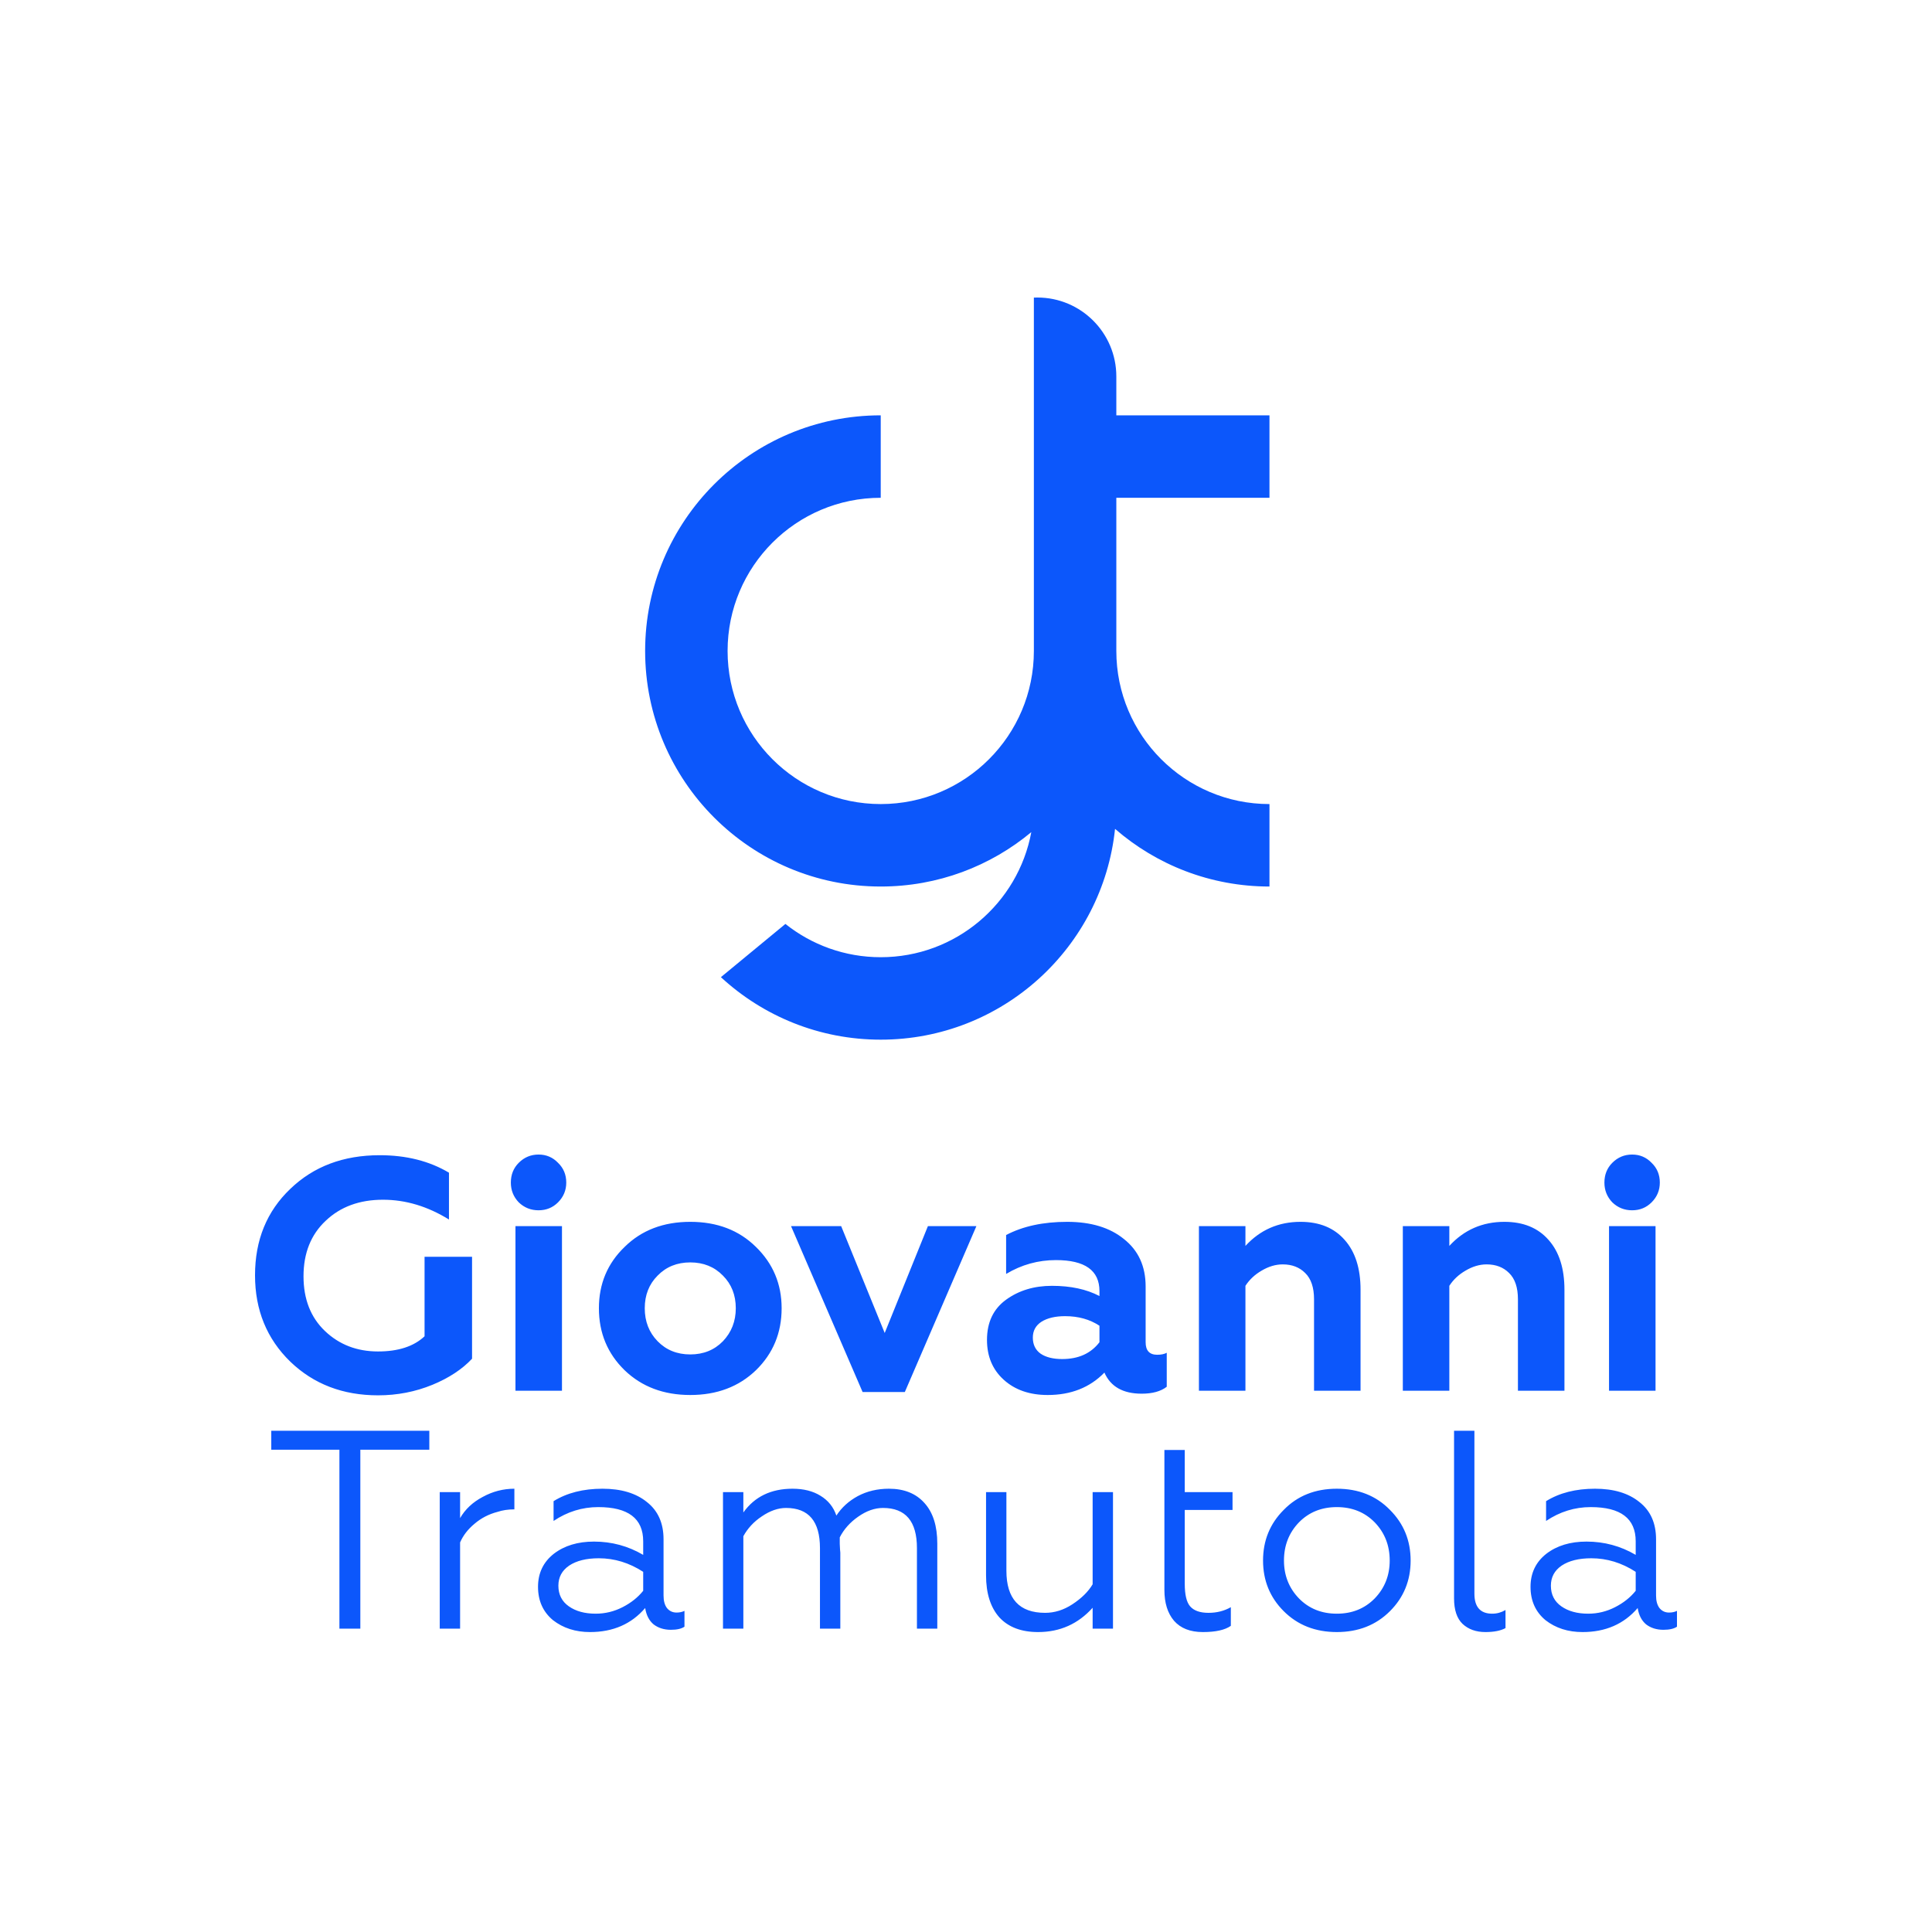
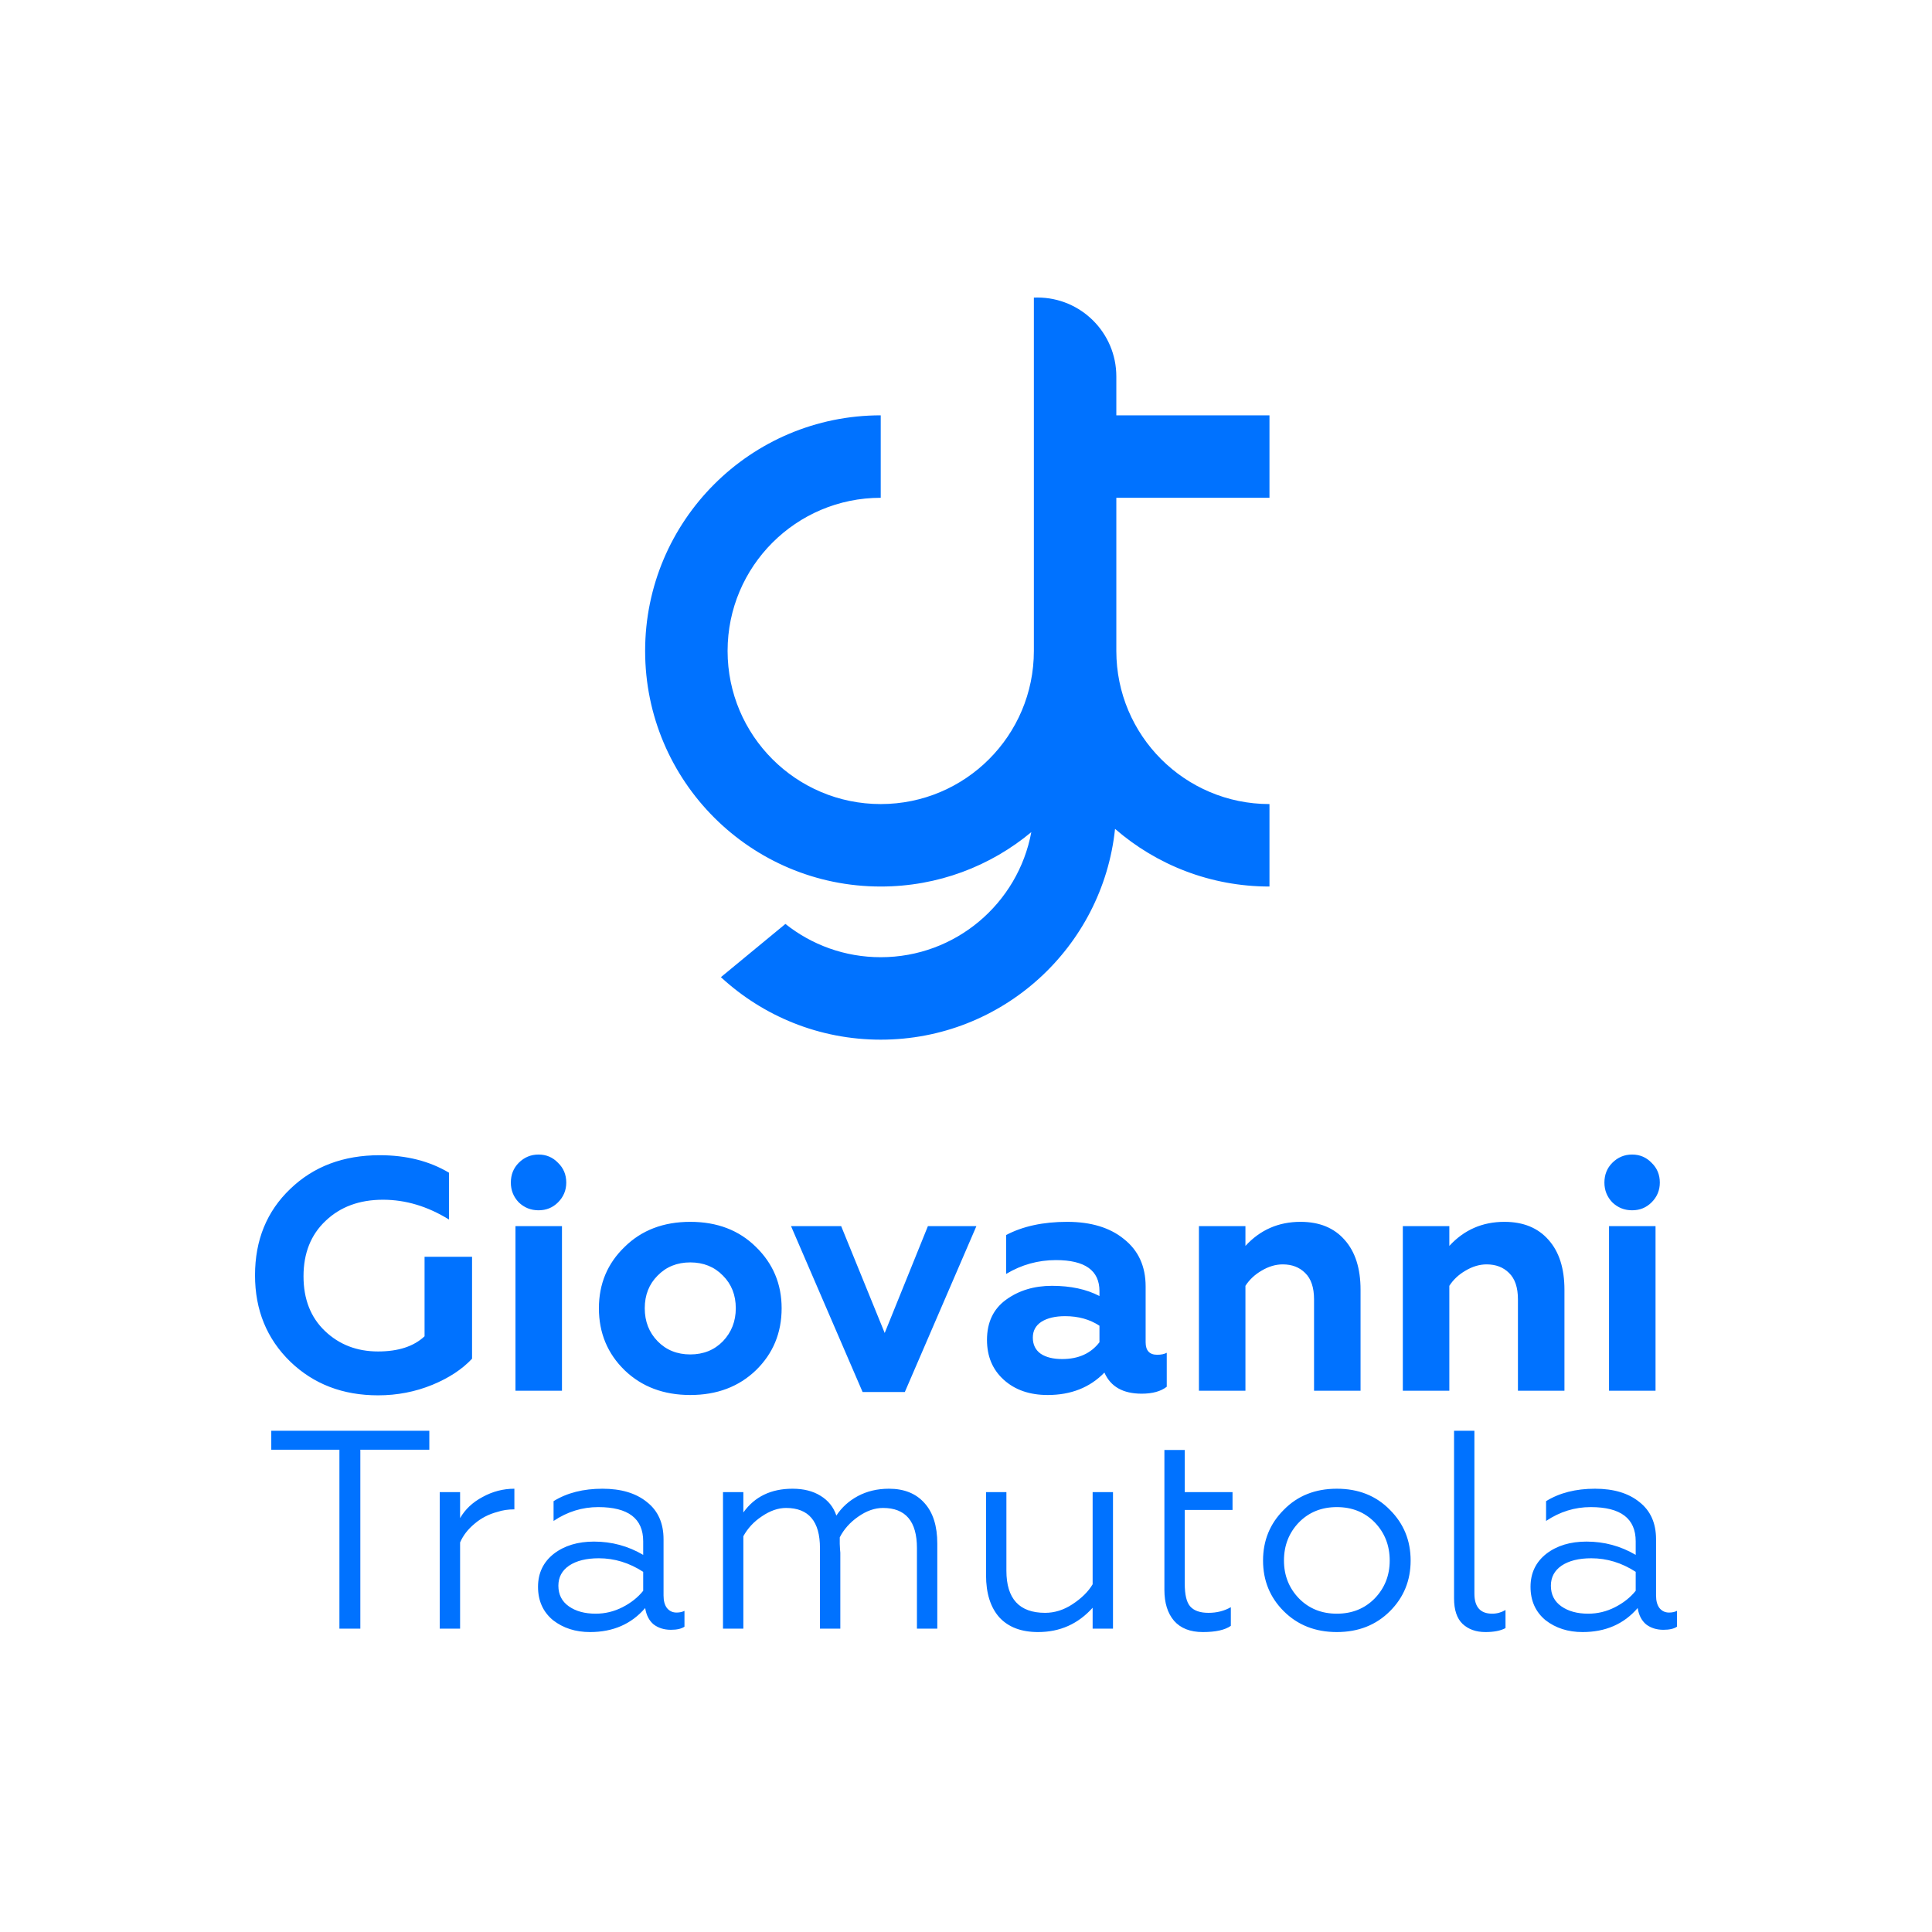
<svg xmlns="http://www.w3.org/2000/svg" fill="none" viewBox="0 0 500 500">
-   <path fill="#0C57FB" d="M93.255 421.498h-5.414v-46.315H70.207v-4.902h40.901v4.902H93.255v46.315zM119.072 421.498h-5.268v-35.34h5.268v6.732c1.317-2.293 3.268-4.122 5.853-5.488 2.585-1.415 5.317-2.122 8.195-2.122v5.341c-1.61 0-3.073.22-4.39.659-2.244.585-4.219 1.61-5.927 3.073-1.707 1.414-2.951 3.024-3.731 4.829v22.316zM154.166 417.62c2.439 0 4.756-.561 6.951-1.683 2.195-1.122 3.975-2.536 5.341-4.243v-4.903c-3.609-2.341-7.439-3.512-11.487-3.512-3.22 0-5.78.634-7.683 1.903-1.853 1.268-2.78 3-2.78 5.195 0 2.292.902 4.073 2.707 5.341 1.805 1.268 4.122 1.902 6.951 1.902zm-1.463 4.756c-3.756 0-6.951-1.024-9.585-3.073-2.586-2.146-3.878-5.024-3.878-8.634 0-3.561 1.366-6.414 4.097-8.56 2.732-2.098 6.195-3.147 10.39-3.147 4.585 0 8.829 1.147 12.731 3.439v-3.512c0-5.902-3.878-8.853-11.634-8.853-4.146 0-7.999 1.195-11.56 3.585v-5.122c3.463-2.146 7.683-3.219 12.658-3.219 4.829 0 8.658 1.146 11.487 3.439 2.878 2.244 4.317 5.463 4.317 9.658v14.561c0 1.365.293 2.438.878 3.219.634.78 1.464 1.171 2.488 1.171.78 0 1.463-.147 2.049-.439v4.097c-.781.537-1.951.805-3.512.805-1.756 0-3.244-.464-4.464-1.39-1.17-.976-1.902-2.391-2.195-4.244-3.561 4.146-8.316 6.219-14.267 6.219zM192.378 421.498h-5.268v-35.34h5.268v5.268c2.927-4.097 7.17-6.146 12.731-6.146 2.878 0 5.292.61 7.244 1.829 2 1.22 3.365 2.927 4.097 5.122 1.366-2.097 3.219-3.78 5.561-5.049 2.39-1.268 5.073-1.902 8.048-1.902 3.951 0 7.024 1.244 9.219 3.732 2.195 2.439 3.293 5.926 3.293 10.463v22.023h-5.268v-20.853c0-6.926-2.927-10.389-8.78-10.389-2.147 0-4.293.756-6.439 2.268-2.098 1.463-3.683 3.243-4.756 5.341v1.683c.049.634.073 1.122.073 1.463.049.342.073.61.073.805v19.682h-5.268v-20.853c0-6.926-2.926-10.389-8.78-10.389-2.049 0-4.146.731-6.292 2.195-2.049 1.365-3.634 3.073-4.756 5.121v23.926zM282.773 410.011v-23.853h5.268v35.34h-5.268v-5.414c-3.756 4.195-8.464 6.292-14.122 6.292-4.341 0-7.682-1.268-10.024-3.805-2.292-2.585-3.439-6.219-3.439-10.902v-21.511h5.268v20.341c0 7.268 3.342 10.902 10.024 10.902 2.439 0 4.781-.732 7.024-2.195 2.391-1.561 4.147-3.293 5.269-5.195zM311.295 422.376c-3.268 0-5.755-.975-7.463-2.927-1.658-1.951-2.487-4.609-2.487-7.975v-36.218h5.268v10.902h12.365v4.61h-12.365v19.096c0 2.83.463 4.781 1.39 5.854.975 1.122 2.561 1.683 4.756 1.683 2.146 0 4.073-.488 5.78-1.464v4.829c-1.512 1.074-3.927 1.61-7.244 1.61zM332.217 390.768c3.561-3.659 8.146-5.488 13.756-5.488 5.609 0 10.195 1.829 13.755 5.488 3.561 3.561 5.342 7.926 5.342 13.097 0 5.17-1.781 9.536-5.342 13.097-3.609 3.609-8.194 5.414-13.755 5.414s-10.146-1.805-13.756-5.414c-3.56-3.561-5.341-7.927-5.341-13.097 0-5.171 1.781-9.536 5.341-13.097zm27.438 13.097c0-3.903-1.292-7.195-3.878-9.878-2.585-2.634-5.853-3.951-9.804-3.951-3.951 0-7.219 1.317-9.805 3.951-2.585 2.683-3.877 5.975-3.877 9.878 0 3.853 1.292 7.121 3.877 9.804 2.586 2.634 5.854 3.951 9.805 3.951 3.951 0 7.219-1.317 9.804-3.951 2.586-2.683 3.878-5.951 3.878-9.804zM384.429 422.376c-2.438 0-4.414-.707-5.926-2.122-1.464-1.414-2.195-3.609-2.195-6.585v-43.388h5.268v42.144c0 3.464 1.536 5.195 4.609 5.195 1.22 0 2.366-.317 3.439-.951v4.683c-1.268.683-3 1.024-5.195 1.024zM411.025 417.62c2.439 0 4.756-.561 6.951-1.683 2.195-1.122 3.976-2.536 5.341-4.243v-4.903c-3.609-2.341-7.438-3.512-11.487-3.512-3.219 0-5.78.634-7.682 1.903-1.854 1.268-2.781 3-2.781 5.195 0 2.292.903 4.073 2.707 5.341 1.805 1.268 4.122 1.902 6.951 1.902zm-1.463 4.756c-3.756 0-6.951-1.024-9.585-3.073-2.585-2.146-3.878-5.024-3.878-8.634 0-3.561 1.366-6.414 4.097-8.56 2.732-2.098 6.195-3.147 10.39-3.147 4.586 0 8.829 1.147 12.731 3.439v-3.512c0-5.902-3.877-8.853-11.633-8.853-4.146 0-8 1.195-11.561 3.585v-5.122c3.464-2.146 7.683-3.219 12.658-3.219 4.829 0 8.659 1.146 11.488 3.439 2.878 2.244 4.317 5.463 4.317 9.658v14.561c0 1.365.292 2.438.878 3.219.634.78 1.463 1.171 2.487 1.171.781 0 1.464-.147 2.049-.439v4.097c-.78.537-1.951.805-3.512.805-1.756 0-3.244-.464-4.463-1.39-1.171-.976-1.903-2.391-2.195-4.244-3.561 4.146-8.317 6.219-14.268 6.219zM97.84 361.11c-9.105 0-16.674-2.902-22.706-8.707C69.045 346.485 66 339.03 66 330.038c0-9.105 3.045-16.56 9.134-22.364 6.032-5.805 13.743-8.707 23.133-8.707 6.886 0 12.861 1.508 17.926 4.524v12.121c-5.52-3.414-11.211-5.122-17.072-5.122-6.089 0-11.04 1.822-14.853 5.464-3.813 3.585-5.719 8.365-5.719 14.341 0 5.918 1.849 10.641 5.548 14.17 3.699 3.528 8.28 5.292 13.743 5.292 5.236 0 9.248-1.309 12.036-3.927v-20.572h12.292v26.377c-2.56 2.732-5.975 4.98-10.243 6.744-4.439 1.821-9.134 2.731-14.085 2.731zM145.438 359.915h-12.036v-42.596h12.036v42.596zm-13.231-53.863c0-2.049.683-3.756 2.049-5.122 1.423-1.423 3.13-2.134 5.122-2.134 1.991 0 3.67.711 5.036 2.134 1.423 1.366 2.134 3.073 2.134 5.122 0 1.991-.711 3.699-2.134 5.121-1.366 1.366-3.045 2.049-5.036 2.049-1.992 0-3.699-.683-5.122-2.049-1.366-1.422-2.049-3.13-2.049-5.121zM166.862 338.575c0 3.414 1.109 6.26 3.329 8.536 2.219 2.276 5.036 3.414 8.451 3.414 3.414 0 6.231-1.138 8.451-3.414 2.219-2.333 3.329-5.179 3.329-8.536 0-3.415-1.11-6.232-3.329-8.451-2.22-2.277-5.037-3.415-8.451-3.415-3.415 0-6.232 1.138-8.451 3.415-2.22 2.219-3.329 5.036-3.329 8.451zm-11.866 0c0-6.317 2.22-11.61 6.659-15.878 4.381-4.325 10.044-6.487 16.987-6.487 6.942 0 12.605 2.162 16.987 6.487 4.439 4.325 6.658 9.618 6.658 15.878 0 6.373-2.219 11.723-6.658 16.048-4.439 4.268-10.101 6.402-16.987 6.402-6.886 0-12.549-2.134-16.987-6.402-4.439-4.325-6.659-9.675-6.659-16.048zM234.167 360.257h-10.926l-18.524-42.938h12.975l11.268 27.658 11.183-27.658h12.548l-18.524 42.938zM299.478 350.611c1.024 0 1.85-.171 2.476-.512v8.792c-1.537 1.195-3.699 1.793-6.488 1.793-4.837 0-8.052-1.822-9.646-5.464-3.756 3.87-8.65 5.805-14.682 5.805-4.667 0-8.451-1.309-11.353-3.927-2.903-2.617-4.354-6.06-4.354-10.329 0-4.552 1.65-8.024 4.951-10.414 3.301-2.39 7.256-3.585 11.865-3.585 4.838 0 8.935.882 12.293 2.646v-1.28c0-5.35-3.756-8.024-11.268-8.024-4.61 0-8.906 1.195-12.89 3.585v-10.073c4.325-2.276 9.589-3.414 15.792-3.414 6.146 0 11.04 1.479 14.682 4.439 3.756 2.959 5.634 7.056 5.634 12.292v14.426c0 2.163.996 3.244 2.988 3.244zm-14.938-3.244v-4.268c-2.504-1.65-5.464-2.476-8.878-2.476-2.561 0-4.61.484-6.146 1.452-1.48.967-2.22 2.333-2.22 4.097 0 1.821.683 3.215 2.049 4.183 1.366.91 3.215 1.366 5.549 1.366 4.211 0 7.426-1.452 9.646-4.354zM322.318 332.77v27.145h-12.036v-42.596h12.036v5.122c3.813-4.154 8.565-6.231 14.255-6.231 4.894 0 8.707 1.565 11.439 4.695 2.731 3.073 4.097 7.369 4.097 12.889v26.121h-12.036V336.27c0-3.073-.768-5.349-2.305-6.829-1.479-1.48-3.414-2.219-5.804-2.219-1.821 0-3.642.54-5.463 1.621-1.765 1.025-3.159 2.334-4.183 3.927zM375.086 332.77v27.145H363.05v-42.596h12.036v5.122c3.813-4.154 8.564-6.231 14.255-6.231 4.894 0 8.707 1.565 11.439 4.695 2.731 3.073 4.097 7.369 4.097 12.889v26.121h-12.036V336.27c0-3.073-.768-5.349-2.305-6.829-1.479-1.48-3.414-2.219-5.804-2.219-1.821 0-3.642.54-5.463 1.621-1.765 1.025-3.159 2.334-4.183 3.927zM428.451 359.915h-12.036v-42.596h12.036v42.596zm-13.231-53.863c0-2.049.683-3.756 2.049-5.122 1.422-1.423 3.13-2.134 5.122-2.134 1.991 0 3.67.711 5.036 2.134 1.423 1.366 2.134 3.073 2.134 5.122 0 1.991-.711 3.699-2.134 5.121-1.366 1.366-3.045 2.049-5.036 2.049-1.992 0-3.7-.683-5.122-2.049-1.366-1.422-2.049-3.13-2.049-5.121zM267.565 168.46c0 21.888-17.744 39.632-39.633 39.632-21.888 0-39.632-17.744-39.632-39.632 0-21.889 17.744-39.633 39.632-39.633v-21.34c-33.674 0-60.973 27.298-60.973 60.973 0 33.674 27.299 60.973 60.973 60.973 14.819 0 28.402-5.286 38.968-14.076-3.412 18.419-19.561 32.368-38.968 32.368-9.325 0-17.899-3.221-24.668-8.611l-16.696 13.774c10.869 10.042 25.4 16.177 41.364 16.177 31.508 0 57.433-23.898 60.64-54.556 10.702 9.296 24.677 14.924 39.966 14.924v-21.341c-21.888 0-39.633-17.744-39.633-39.632v-39.633h39.633v-21.34h-39.633V97.426c0-11.281-9.145-20.426-20.426-20.426-.306 0-.611.007-.914.02V168.46z" />
+   <path fill="#0072ff" d="M93.255 421.498h-5.414v-46.315H70.207v-4.902h40.901v4.902H93.255v46.315zM119.072 421.498h-5.268v-35.34h5.268v6.732c1.317-2.293 3.268-4.122 5.853-5.488 2.585-1.415 5.317-2.122 8.195-2.122v5.341c-1.61 0-3.073.22-4.39.659-2.244.585-4.219 1.61-5.927 3.073-1.707 1.414-2.951 3.024-3.731 4.829v22.316zM154.166 417.62c2.439 0 4.756-.561 6.951-1.683 2.195-1.122 3.975-2.536 5.341-4.243v-4.903c-3.609-2.341-7.439-3.512-11.487-3.512-3.22 0-5.78.634-7.683 1.903-1.853 1.268-2.78 3-2.78 5.195 0 2.292.902 4.073 2.707 5.341 1.805 1.268 4.122 1.902 6.951 1.902zm-1.463 4.756c-3.756 0-6.951-1.024-9.585-3.073-2.586-2.146-3.878-5.024-3.878-8.634 0-3.561 1.366-6.414 4.097-8.56 2.732-2.098 6.195-3.147 10.39-3.147 4.585 0 8.829 1.147 12.731 3.439v-3.512c0-5.902-3.878-8.853-11.634-8.853-4.146 0-7.999 1.195-11.56 3.585v-5.122c3.463-2.146 7.683-3.219 12.658-3.219 4.829 0 8.658 1.146 11.487 3.439 2.878 2.244 4.317 5.463 4.317 9.658v14.561c0 1.365.293 2.438.878 3.219.634.78 1.464 1.171 2.488 1.171.78 0 1.463-.147 2.049-.439v4.097c-.781.537-1.951.805-3.512.805-1.756 0-3.244-.464-4.464-1.39-1.17-.976-1.902-2.391-2.195-4.244-3.561 4.146-8.316 6.219-14.267 6.219zM192.378 421.498h-5.268v-35.34h5.268v5.268c2.927-4.097 7.17-6.146 12.731-6.146 2.878 0 5.292.61 7.244 1.829 2 1.22 3.365 2.927 4.097 5.122 1.366-2.097 3.219-3.78 5.561-5.049 2.39-1.268 5.073-1.902 8.048-1.902 3.951 0 7.024 1.244 9.219 3.732 2.195 2.439 3.293 5.926 3.293 10.463v22.023h-5.268v-20.853c0-6.926-2.927-10.389-8.78-10.389-2.147 0-4.293.756-6.439 2.268-2.098 1.463-3.683 3.243-4.756 5.341v1.683c.049.634.073 1.122.073 1.463.049.342.073.61.073.805v19.682h-5.268v-20.853c0-6.926-2.926-10.389-8.78-10.389-2.049 0-4.146.731-6.292 2.195-2.049 1.365-3.634 3.073-4.756 5.121v23.926zM282.773 410.011v-23.853h5.268v35.34h-5.268v-5.414c-3.756 4.195-8.464 6.292-14.122 6.292-4.341 0-7.682-1.268-10.024-3.805-2.292-2.585-3.439-6.219-3.439-10.902v-21.511h5.268v20.341c0 7.268 3.342 10.902 10.024 10.902 2.439 0 4.781-.732 7.024-2.195 2.391-1.561 4.147-3.293 5.269-5.195zM311.295 422.376c-3.268 0-5.755-.975-7.463-2.927-1.658-1.951-2.487-4.609-2.487-7.975v-36.218h5.268v10.902h12.365v4.61h-12.365v19.096c0 2.83.463 4.781 1.39 5.854.975 1.122 2.561 1.683 4.756 1.683 2.146 0 4.073-.488 5.78-1.464v4.829c-1.512 1.074-3.927 1.61-7.244 1.61zM332.217 390.768c3.561-3.659 8.146-5.488 13.756-5.488 5.609 0 10.195 1.829 13.755 5.488 3.561 3.561 5.342 7.926 5.342 13.097 0 5.17-1.781 9.536-5.342 13.097-3.609 3.609-8.194 5.414-13.755 5.414s-10.146-1.805-13.756-5.414c-3.56-3.561-5.341-7.927-5.341-13.097 0-5.171 1.781-9.536 5.341-13.097zm27.438 13.097c0-3.903-1.292-7.195-3.878-9.878-2.585-2.634-5.853-3.951-9.804-3.951-3.951 0-7.219 1.317-9.805 3.951-2.585 2.683-3.877 5.975-3.877 9.878 0 3.853 1.292 7.121 3.877 9.804 2.586 2.634 5.854 3.951 9.805 3.951 3.951 0 7.219-1.317 9.804-3.951 2.586-2.683 3.878-5.951 3.878-9.804zM384.429 422.376c-2.438 0-4.414-.707-5.926-2.122-1.464-1.414-2.195-3.609-2.195-6.585v-43.388h5.268v42.144c0 3.464 1.536 5.195 4.609 5.195 1.22 0 2.366-.317 3.439-.951v4.683c-1.268.683-3 1.024-5.195 1.024zM411.025 417.62c2.439 0 4.756-.561 6.951-1.683 2.195-1.122 3.976-2.536 5.341-4.243v-4.903c-3.609-2.341-7.438-3.512-11.487-3.512-3.219 0-5.78.634-7.682 1.903-1.854 1.268-2.781 3-2.781 5.195 0 2.292.903 4.073 2.707 5.341 1.805 1.268 4.122 1.902 6.951 1.902zm-1.463 4.756c-3.756 0-6.951-1.024-9.585-3.073-2.585-2.146-3.878-5.024-3.878-8.634 0-3.561 1.366-6.414 4.097-8.56 2.732-2.098 6.195-3.147 10.39-3.147 4.586 0 8.829 1.147 12.731 3.439v-3.512c0-5.902-3.877-8.853-11.633-8.853-4.146 0-8 1.195-11.561 3.585v-5.122c3.464-2.146 7.683-3.219 12.658-3.219 4.829 0 8.659 1.146 11.488 3.439 2.878 2.244 4.317 5.463 4.317 9.658v14.561c0 1.365.292 2.438.878 3.219.634.78 1.463 1.171 2.487 1.171.781 0 1.464-.147 2.049-.439v4.097c-.78.537-1.951.805-3.512.805-1.756 0-3.244-.464-4.463-1.39-1.171-.976-1.903-2.391-2.195-4.244-3.561 4.146-8.317 6.219-14.268 6.219zM97.84 361.11c-9.105 0-16.674-2.902-22.706-8.707C69.045 346.485 66 339.03 66 330.038c0-9.105 3.045-16.56 9.134-22.364 6.032-5.805 13.743-8.707 23.133-8.707 6.886 0 12.861 1.508 17.926 4.524v12.121c-5.52-3.414-11.211-5.122-17.072-5.122-6.089 0-11.04 1.822-14.853 5.464-3.813 3.585-5.719 8.365-5.719 14.341 0 5.918 1.849 10.641 5.548 14.17 3.699 3.528 8.28 5.292 13.743 5.292 5.236 0 9.248-1.309 12.036-3.927v-20.572h12.292v26.377c-2.56 2.732-5.975 4.98-10.243 6.744-4.439 1.821-9.134 2.731-14.085 2.731zM145.438 359.915h-12.036v-42.596h12.036v42.596zm-13.231-53.863c0-2.049.683-3.756 2.049-5.122 1.423-1.423 3.13-2.134 5.122-2.134 1.991 0 3.67.711 5.036 2.134 1.423 1.366 2.134 3.073 2.134 5.122 0 1.991-.711 3.699-2.134 5.121-1.366 1.366-3.045 2.049-5.036 2.049-1.992 0-3.699-.683-5.122-2.049-1.366-1.422-2.049-3.13-2.049-5.121zM166.862 338.575c0 3.414 1.109 6.26 3.329 8.536 2.219 2.276 5.036 3.414 8.451 3.414 3.414 0 6.231-1.138 8.451-3.414 2.219-2.333 3.329-5.179 3.329-8.536 0-3.415-1.11-6.232-3.329-8.451-2.22-2.277-5.037-3.415-8.451-3.415-3.415 0-6.232 1.138-8.451 3.415-2.22 2.219-3.329 5.036-3.329 8.451zm-11.866 0c0-6.317 2.22-11.61 6.659-15.878 4.381-4.325 10.044-6.487 16.987-6.487 6.942 0 12.605 2.162 16.987 6.487 4.439 4.325 6.658 9.618 6.658 15.878 0 6.373-2.219 11.723-6.658 16.048-4.439 4.268-10.101 6.402-16.987 6.402-6.886 0-12.549-2.134-16.987-6.402-4.439-4.325-6.659-9.675-6.659-16.048zM234.167 360.257h-10.926l-18.524-42.938h12.975l11.268 27.658 11.183-27.658h12.548l-18.524 42.938zM299.478 350.611c1.024 0 1.85-.171 2.476-.512v8.792c-1.537 1.195-3.699 1.793-6.488 1.793-4.837 0-8.052-1.822-9.646-5.464-3.756 3.87-8.65 5.805-14.682 5.805-4.667 0-8.451-1.309-11.353-3.927-2.903-2.617-4.354-6.06-4.354-10.329 0-4.552 1.65-8.024 4.951-10.414 3.301-2.39 7.256-3.585 11.865-3.585 4.838 0 8.935.882 12.293 2.646v-1.28c0-5.35-3.756-8.024-11.268-8.024-4.61 0-8.906 1.195-12.89 3.585v-10.073c4.325-2.276 9.589-3.414 15.792-3.414 6.146 0 11.04 1.479 14.682 4.439 3.756 2.959 5.634 7.056 5.634 12.292v14.426c0 2.163.996 3.244 2.988 3.244zm-14.938-3.244v-4.268c-2.504-1.65-5.464-2.476-8.878-2.476-2.561 0-4.61.484-6.146 1.452-1.48.967-2.22 2.333-2.22 4.097 0 1.821.683 3.215 2.049 4.183 1.366.91 3.215 1.366 5.549 1.366 4.211 0 7.426-1.452 9.646-4.354zM322.318 332.77v27.145h-12.036v-42.596h12.036v5.122c3.813-4.154 8.565-6.231 14.255-6.231 4.894 0 8.707 1.565 11.439 4.695 2.731 3.073 4.097 7.369 4.097 12.889v26.121h-12.036V336.27c0-3.073-.768-5.349-2.305-6.829-1.479-1.48-3.414-2.219-5.804-2.219-1.821 0-3.642.54-5.463 1.621-1.765 1.025-3.159 2.334-4.183 3.927zM375.086 332.77v27.145H363.05v-42.596h12.036v5.122c3.813-4.154 8.564-6.231 14.255-6.231 4.894 0 8.707 1.565 11.439 4.695 2.731 3.073 4.097 7.369 4.097 12.889v26.121h-12.036V336.27c0-3.073-.768-5.349-2.305-6.829-1.479-1.48-3.414-2.219-5.804-2.219-1.821 0-3.642.54-5.463 1.621-1.765 1.025-3.159 2.334-4.183 3.927zM428.451 359.915h-12.036v-42.596h12.036v42.596zm-13.231-53.863c0-2.049.683-3.756 2.049-5.122 1.422-1.423 3.13-2.134 5.122-2.134 1.991 0 3.67.711 5.036 2.134 1.423 1.366 2.134 3.073 2.134 5.122 0 1.991-.711 3.699-2.134 5.121-1.366 1.366-3.045 2.049-5.036 2.049-1.992 0-3.7-.683-5.122-2.049-1.366-1.422-2.049-3.13-2.049-5.121zM267.565 168.46c0 21.888-17.744 39.632-39.633 39.632-21.888 0-39.632-17.744-39.632-39.632 0-21.889 17.744-39.633 39.632-39.633v-21.34c-33.674 0-60.973 27.298-60.973 60.973 0 33.674 27.299 60.973 60.973 60.973 14.819 0 28.402-5.286 38.968-14.076-3.412 18.419-19.561 32.368-38.968 32.368-9.325 0-17.899-3.221-24.668-8.611l-16.696 13.774c10.869 10.042 25.4 16.177 41.364 16.177 31.508 0 57.433-23.898 60.64-54.556 10.702 9.296 24.677 14.924 39.966 14.924v-21.341c-21.888 0-39.633-17.744-39.633-39.632v-39.633h39.633v-21.34h-39.633V97.426c0-11.281-9.145-20.426-20.426-20.426-.306 0-.611.007-.914.02V168.46z" />
</svg>
